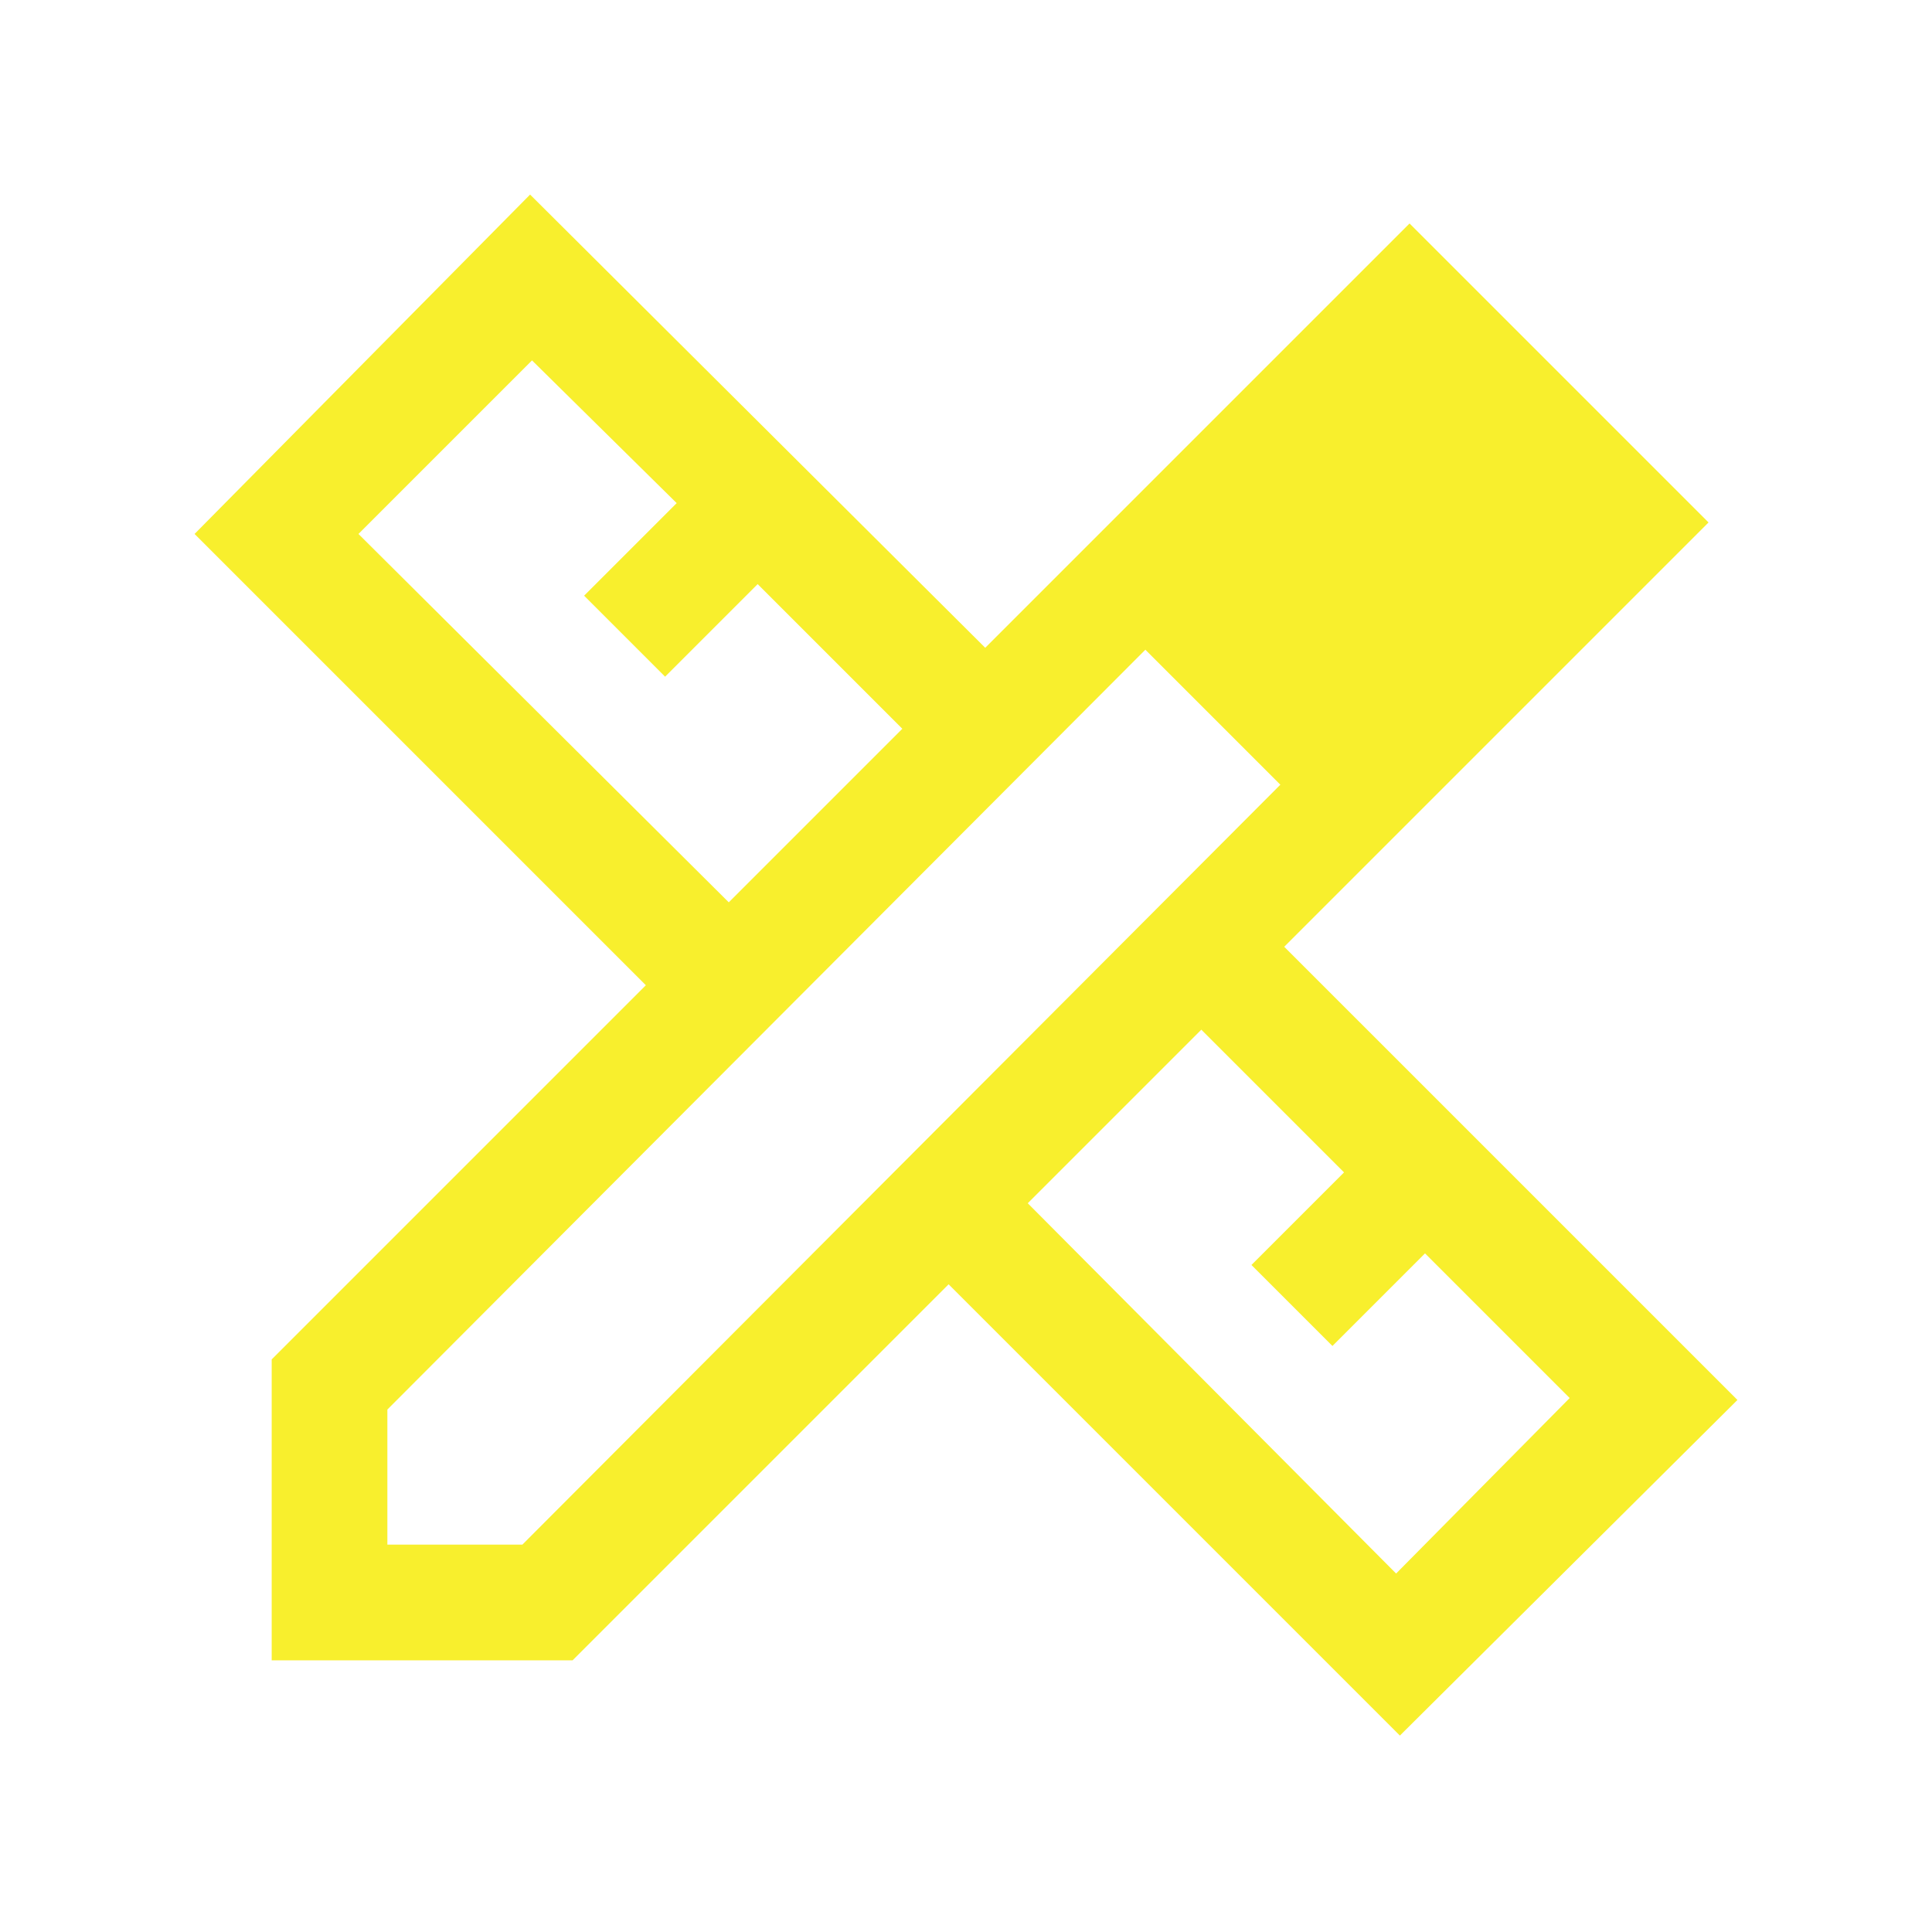
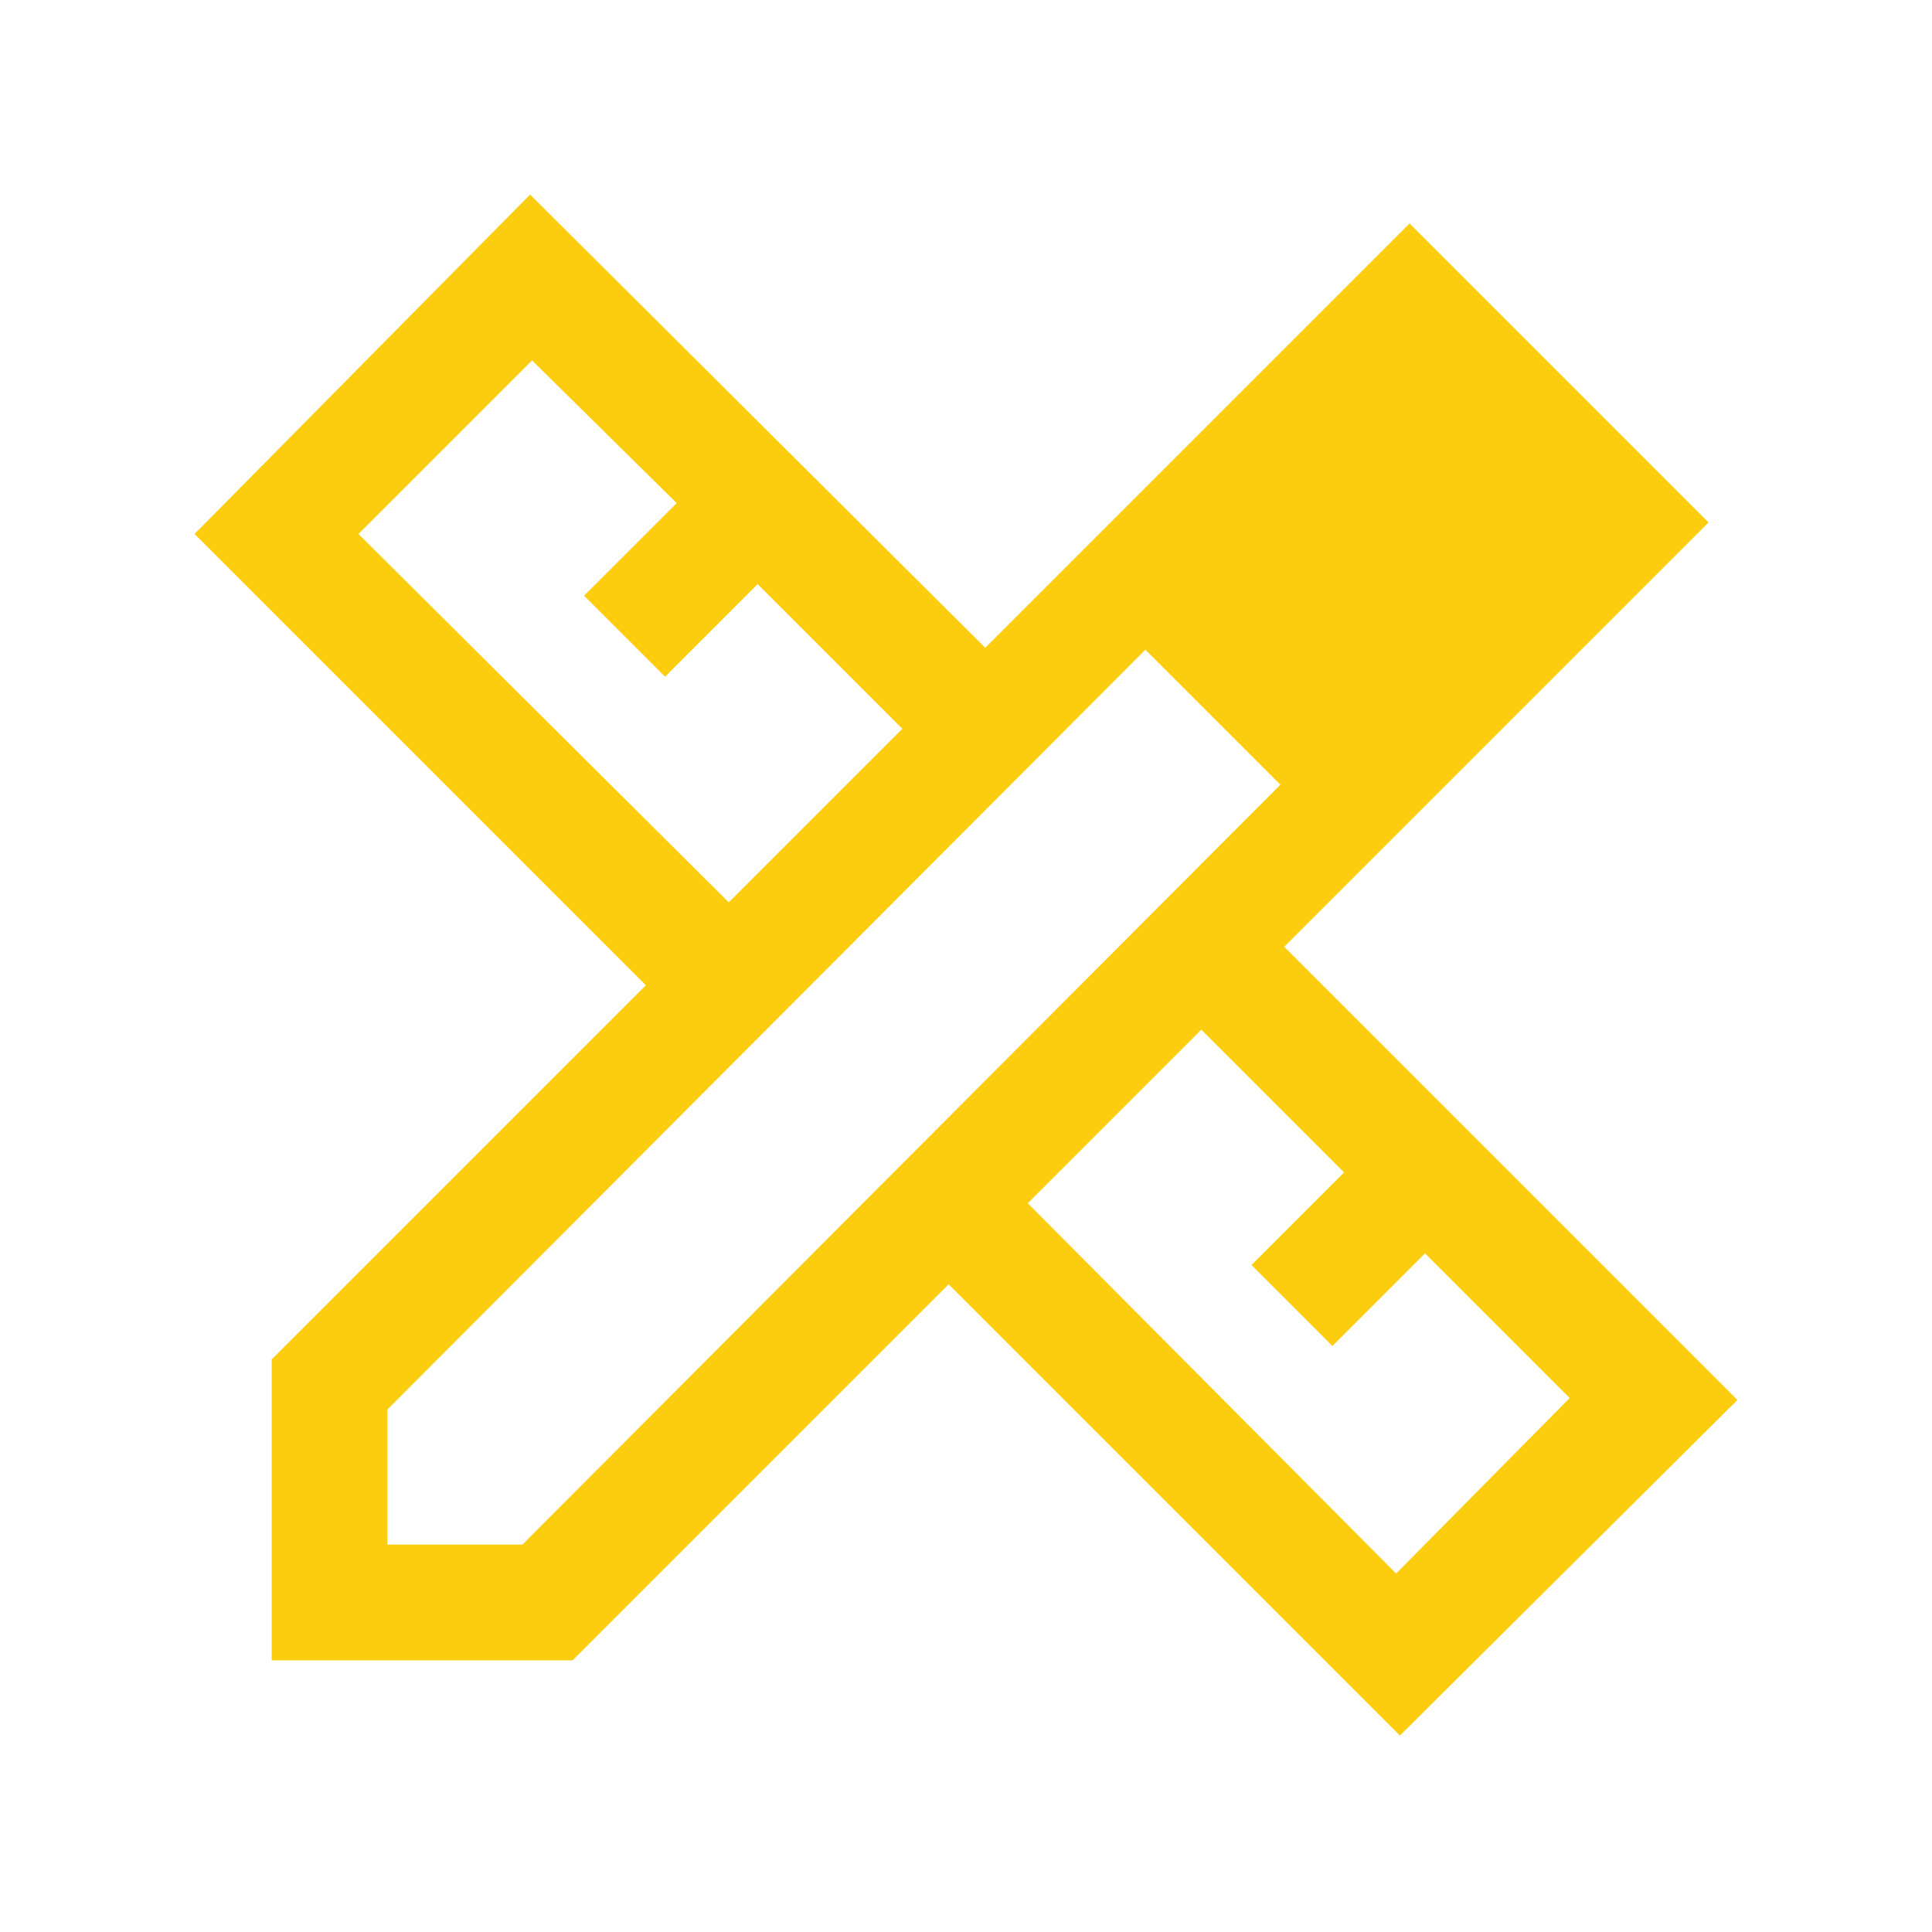
<svg xmlns="http://www.w3.org/2000/svg" fill="none" viewBox="-0.5 -0.5 24 24" id="Design-Services--Streamline-Sharp-Material-Icons" height="24" width="24">
-   <path fill="#f8ef2d" d="m8.553 10.709 2.156 -2.156 -1.797 -1.797 -1.15 1.15 -1.006 -1.006 1.15 -1.15 -1.797 -1.773 -2.156 2.156 4.6 4.576Zm8.29 8.338 2.156 -2.18 -1.797 -1.797 -1.15 1.15 -1.006 -1.006 1.15 -1.15 -1.773 -1.773 -2.156 2.156 4.576 4.6ZM6.613 20.125H2.875v-3.738l4.648 -4.648L1.917 6.133 6.085 1.917l5.654 5.63 5.271 -5.271 3.714 3.714 -5.271 5.271L21.083 16.891l-4.193 4.169 -5.606 -5.606L6.613 20.125ZM4.312 18.688h1.677l9.416 -9.44 -1.677 -1.677L4.312 17.01V18.688Zm10.254 -10.278 -0.839 -0.839 1.677 1.677 -0.839 -0.839Z" stroke-width="1" />
+   <path fill="#fbcd0e" d="m8.553 10.709 2.156 -2.156 -1.797 -1.797 -1.15 1.15 -1.006 -1.006 1.15 -1.15 -1.797 -1.773 -2.156 2.156 4.6 4.576Zm8.29 8.338 2.156 -2.18 -1.797 -1.797 -1.15 1.15 -1.006 -1.006 1.15 -1.15 -1.773 -1.773 -2.156 2.156 4.576 4.6ZM6.613 20.125H2.875v-3.738l4.648 -4.648L1.917 6.133 6.085 1.917l5.654 5.63 5.271 -5.271 3.714 3.714 -5.271 5.271L21.083 16.891l-4.193 4.169 -5.606 -5.606L6.613 20.125ZM4.312 18.688h1.677l9.416 -9.44 -1.677 -1.677L4.312 17.01V18.688Zm10.254 -10.278 -0.839 -0.839 1.677 1.677 -0.839 -0.839Z" stroke-width="1" />
</svg>
